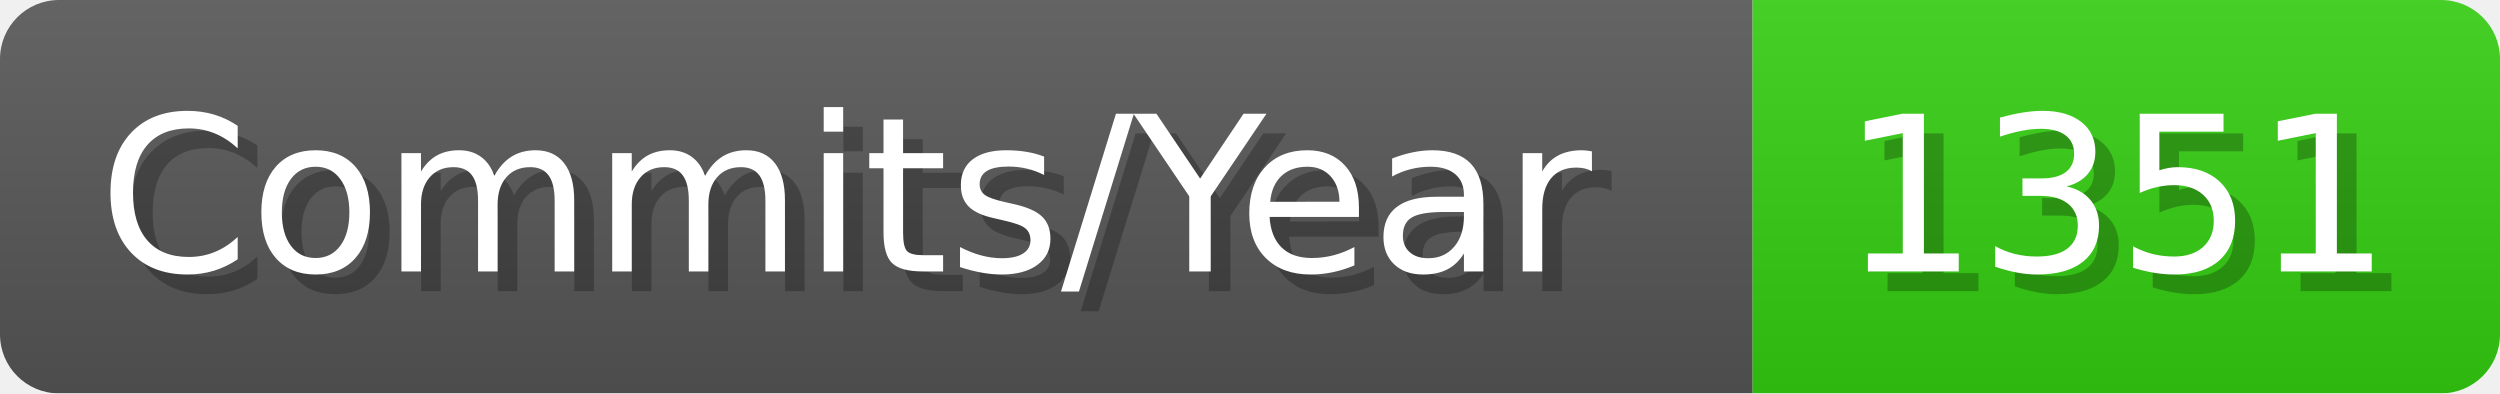
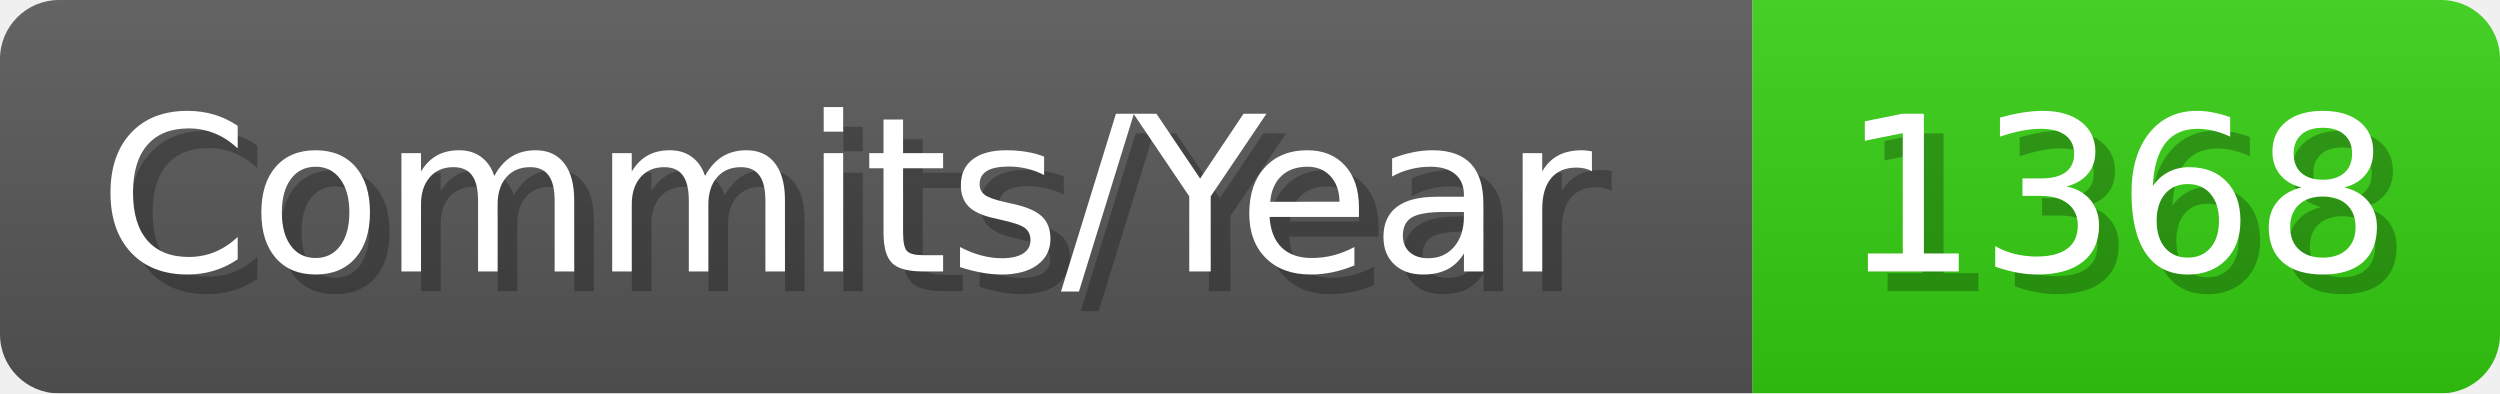
- <svg xmlns="http://www.w3.org/2000/svg" width="127.1" height="20" viewBox="0 0 1271 200" role="img" aria-label="Commits/Year: 1351">
+ <svg xmlns="http://www.w3.org/2000/svg" width="127.1" height="20" viewBox="0 0 1271 200" role="img" aria-label="Commits/Year: 1368">
  <linearGradient id="aUPdi" x2="0" y2="100%">
    <stop offset="0" stop-opacity=".1" stop-color="#EEE" />
    <stop offset="1" stop-opacity=".1" />
  </linearGradient>
  <mask id="WfAiQ">
    <rect width="1271" height="200" rx="30" fill="#FFF" />
  </mask>
  <g mask="url(#WfAiQ)">
    <rect width="891" height="200" fill="#555" />
    <rect width="380" height="200" fill="#3C1" x="891" />
    <rect width="1271" height="200" fill="url(#aUPdi)" />
  </g>
  <g aria-hidden="true" fill="#fff" text-anchor="start" font-family="Verdana,DejaVu Sans,sans-serif" font-size="110">
    <text x="60" y="148" textLength="791" fill="#000" opacity="0.25">Commits/Year</text>
    <text x="50" y="138" textLength="791">Commits/Year</text>
-     <text x="946" y="148" textLength="280" fill="#000" opacity="0.25">1351</text>
-     <text x="936" y="138" textLength="280">1351</text>
+     <text x="946" y="148" textLength="280" fill="#000" opacity="0.25">1368</text>
+     <text x="936" y="138" textLength="280">1368</text>
  </g>
</svg>
